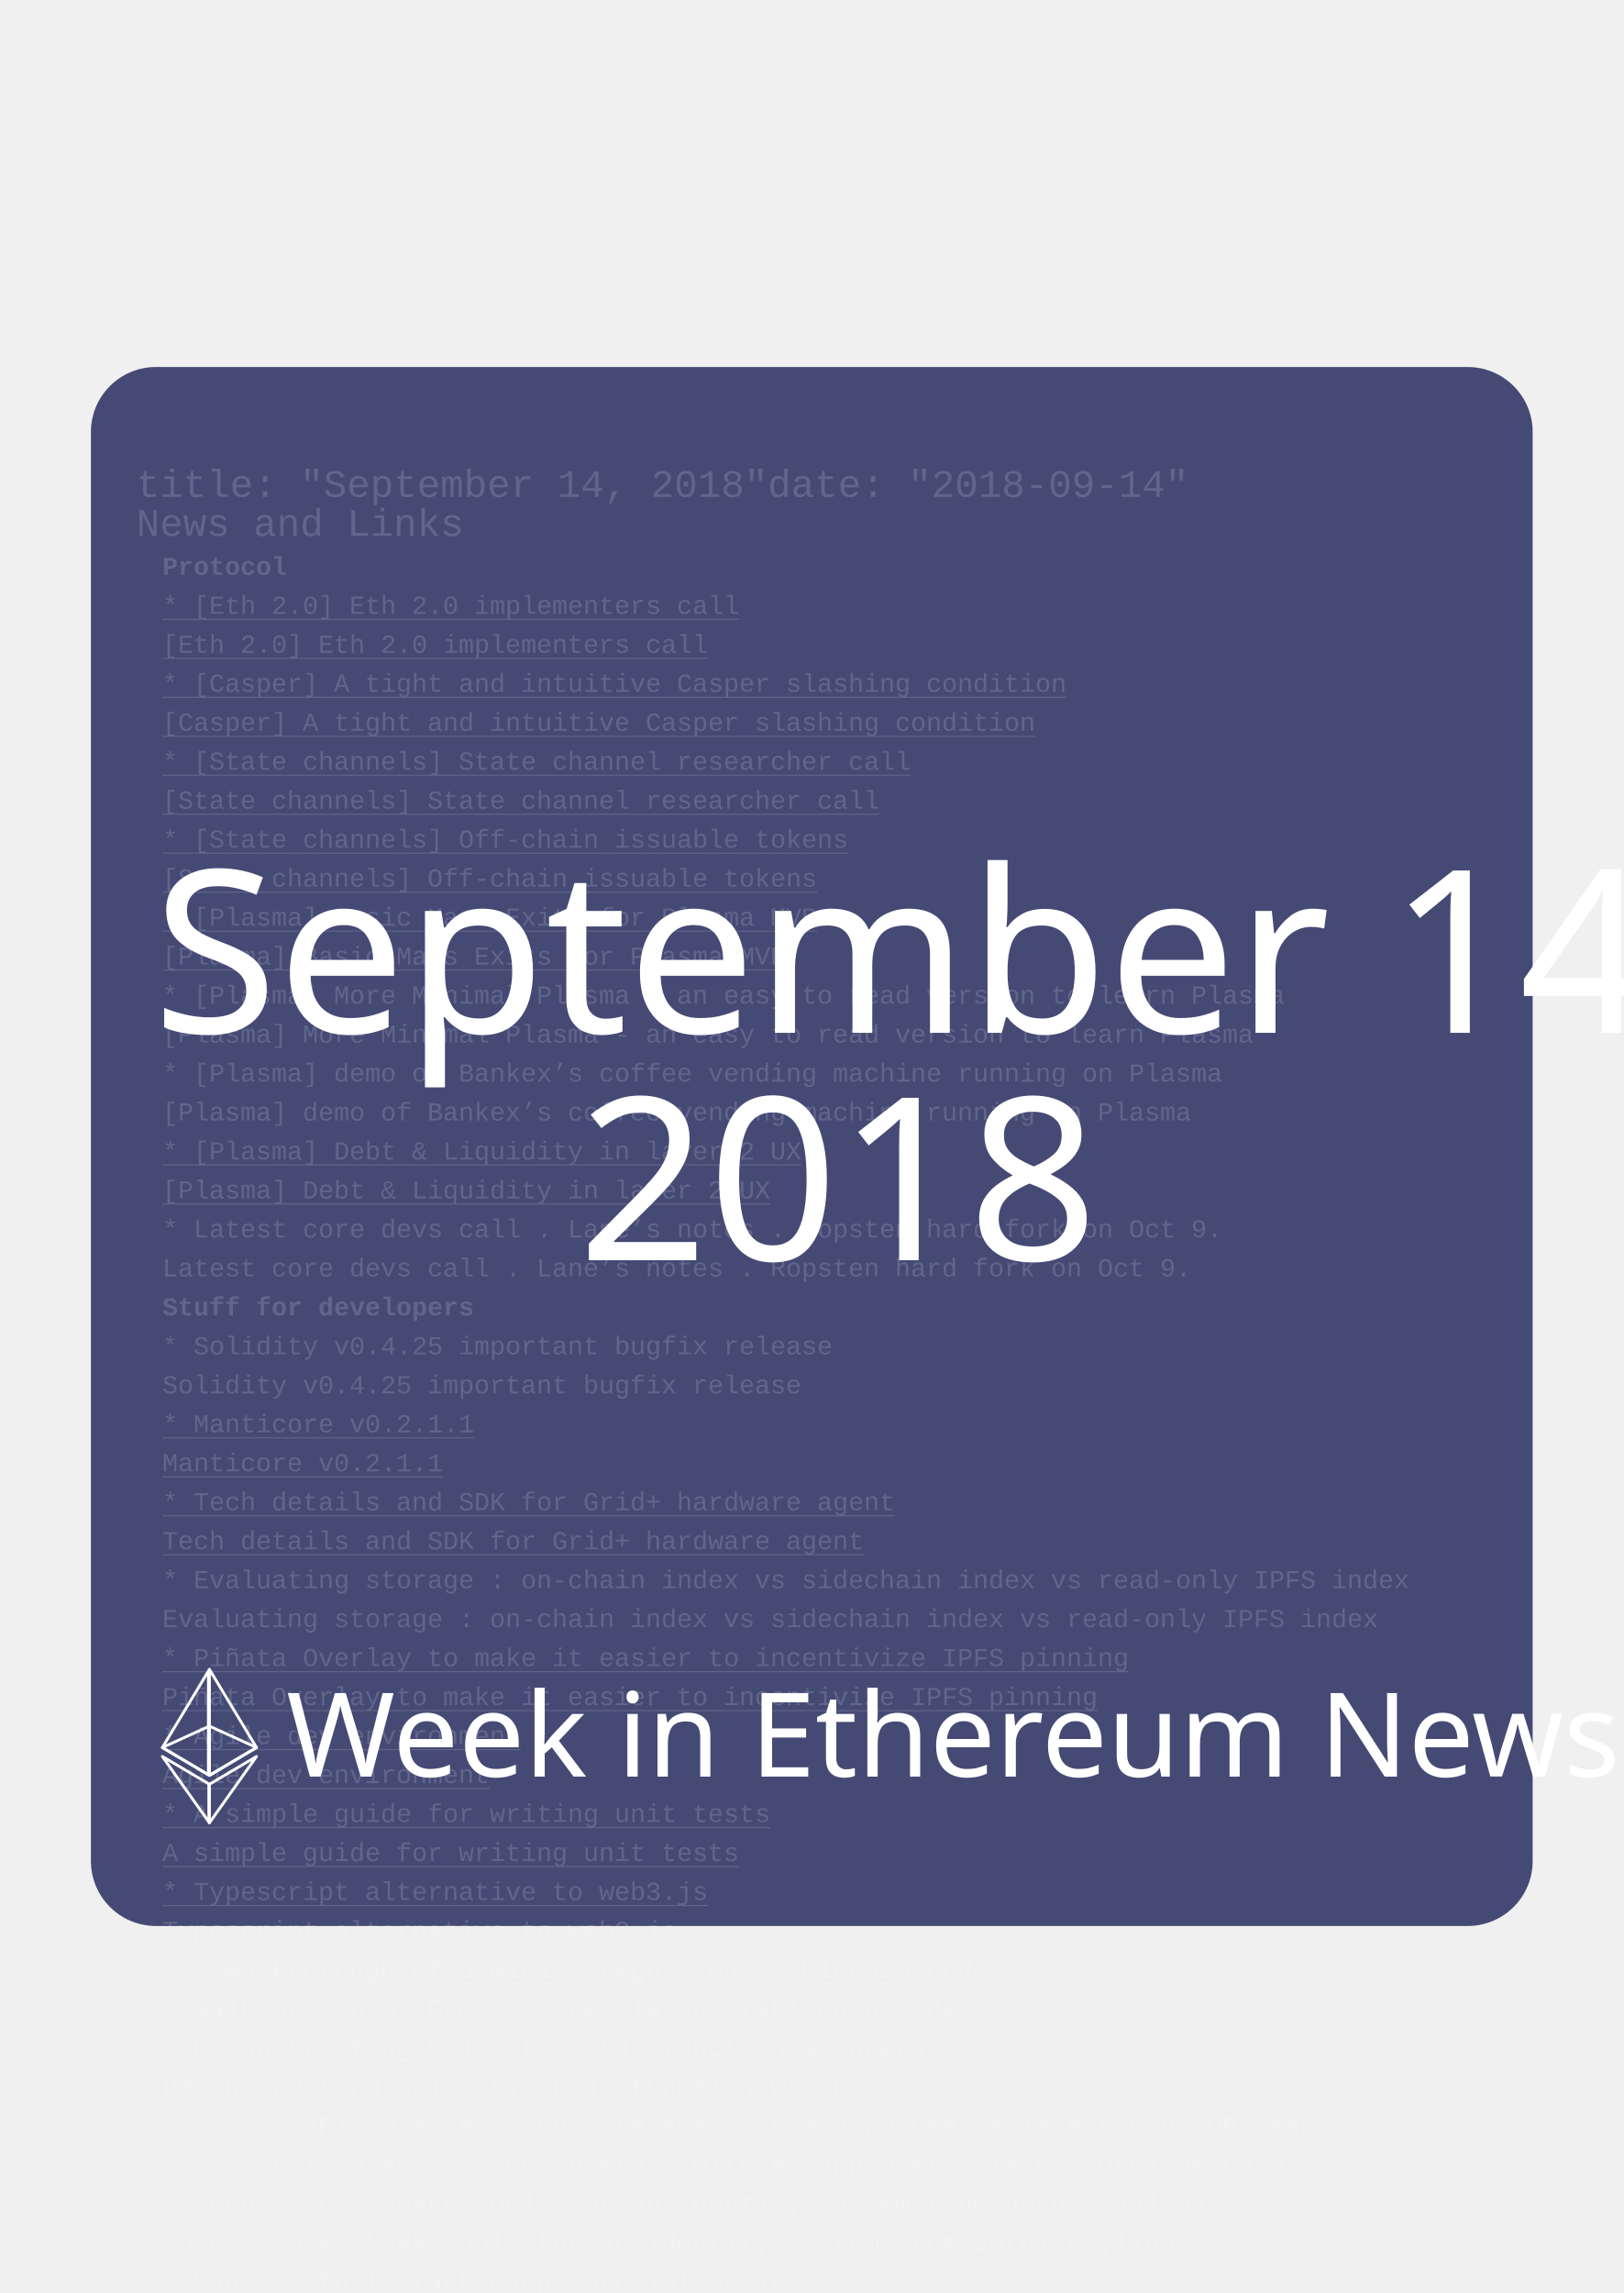
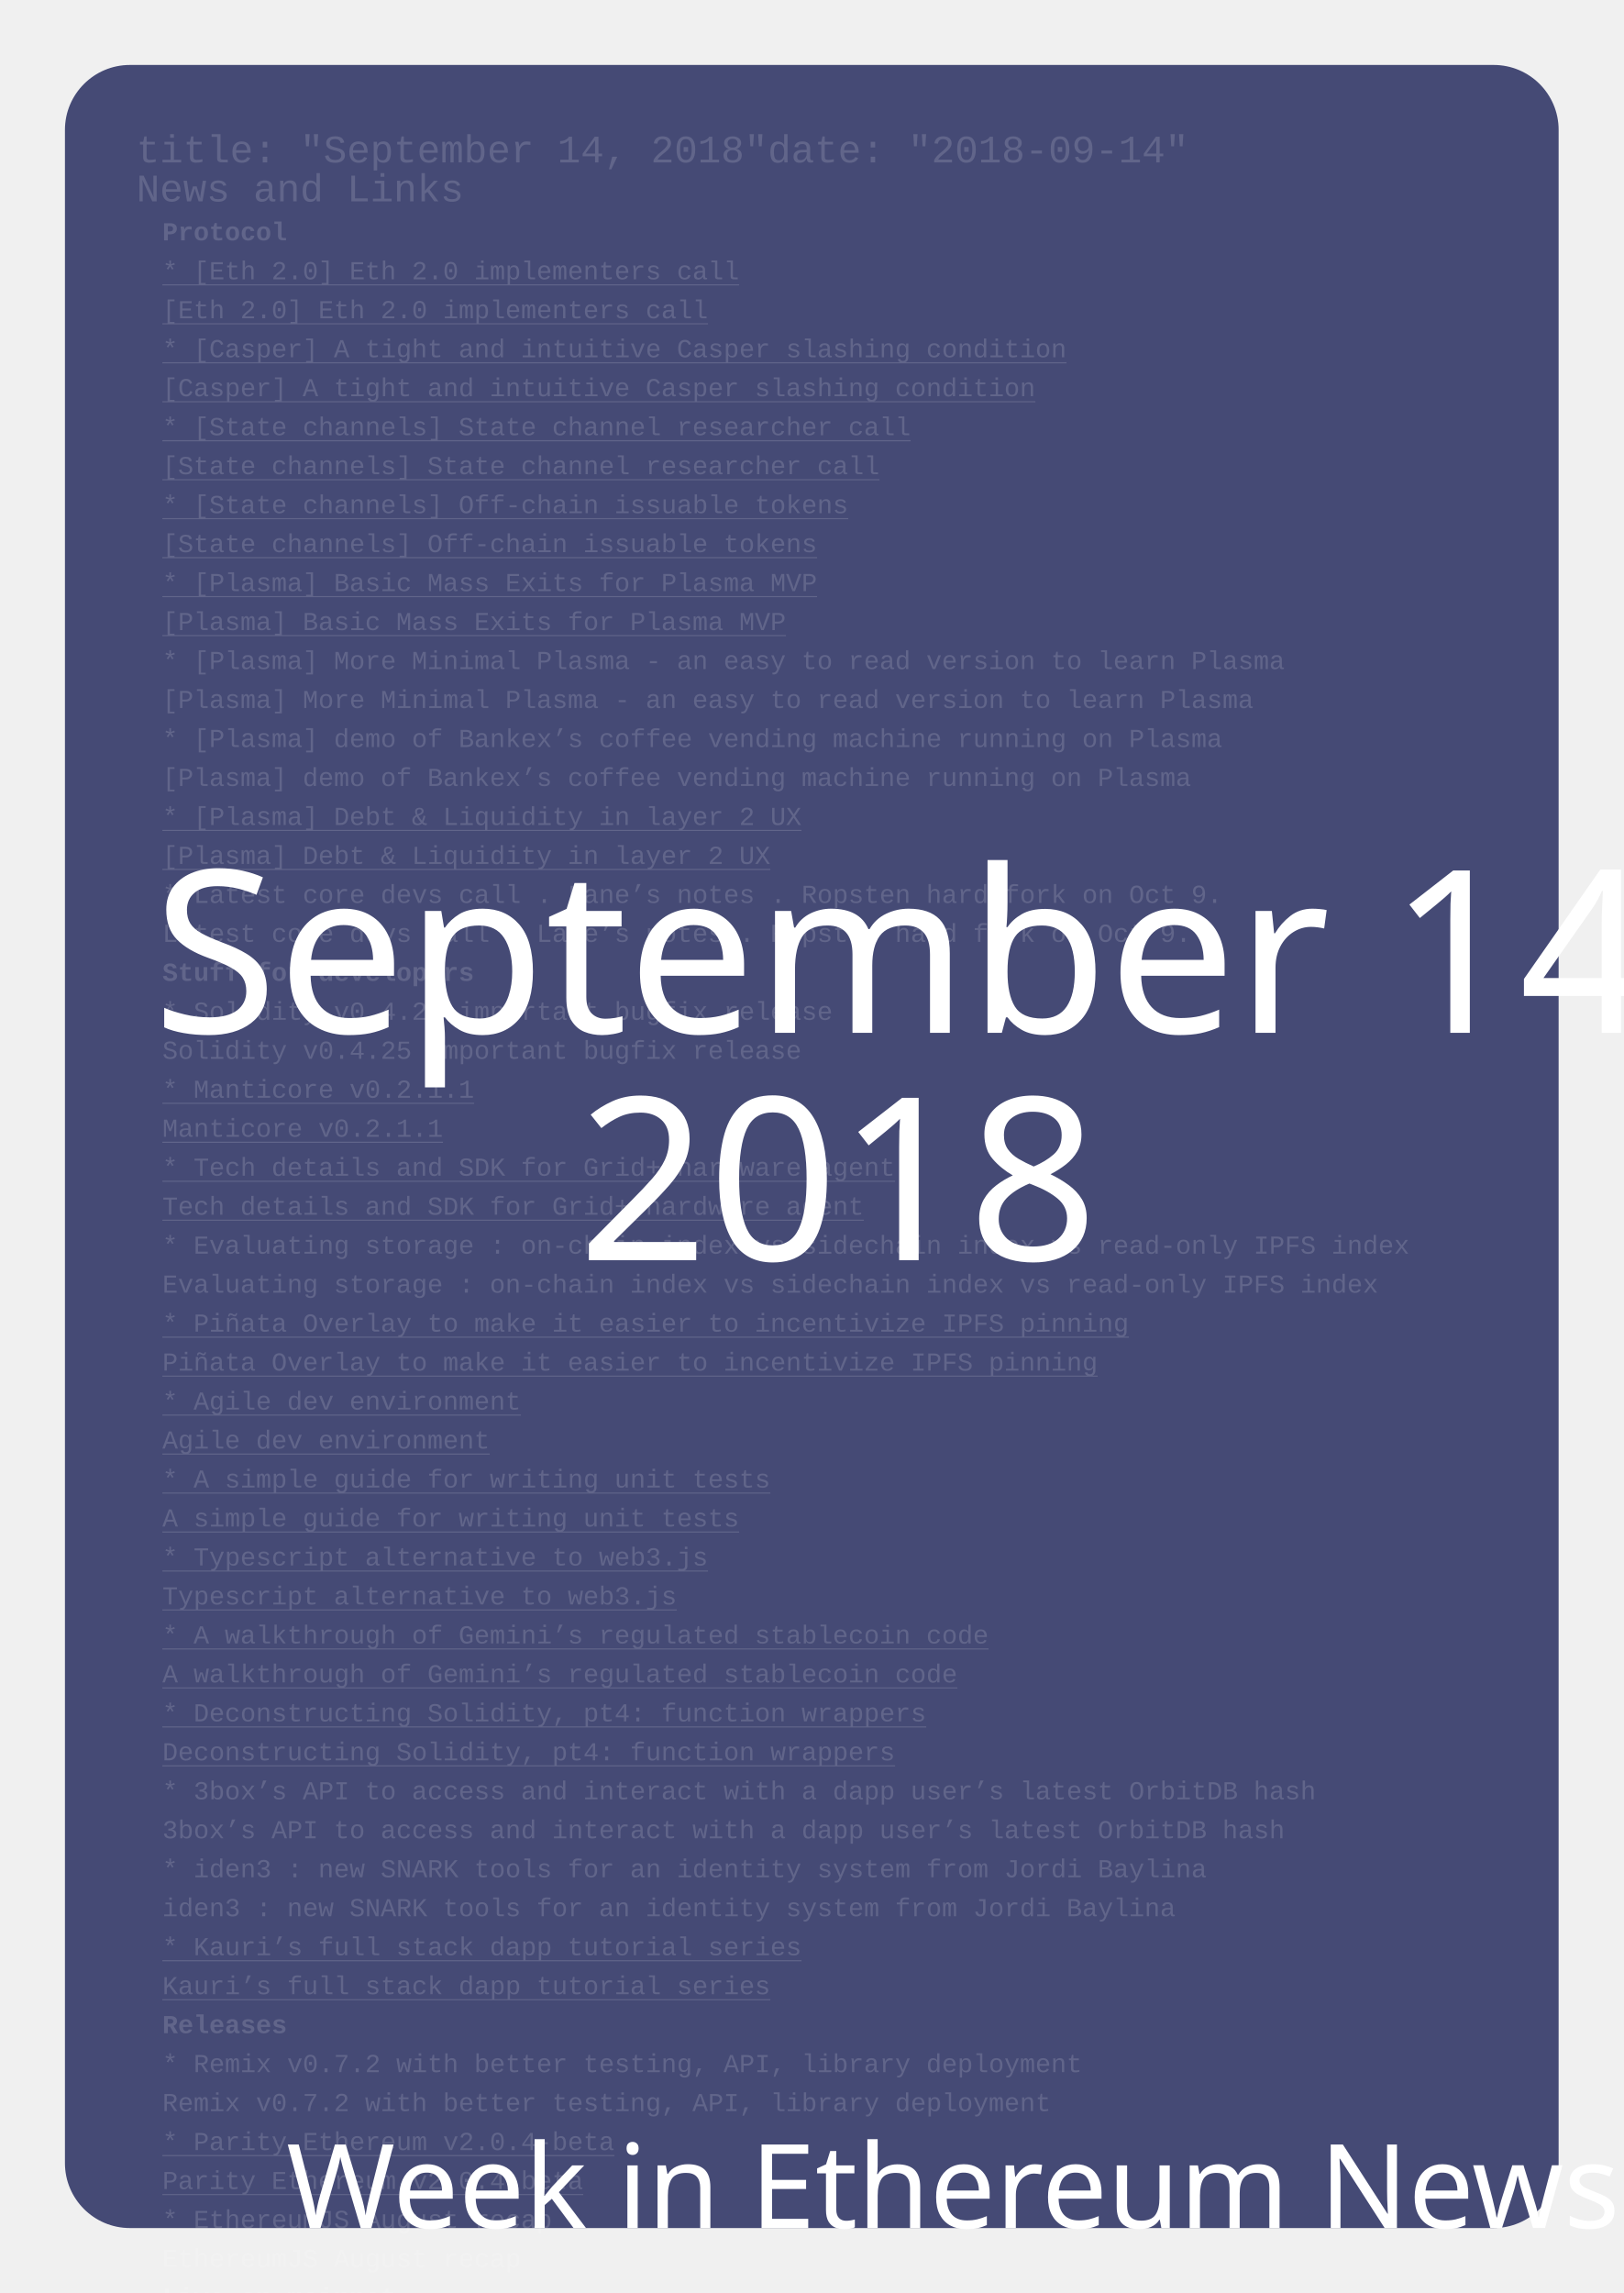
- <svg xmlns="http://www.w3.org/2000/svg" id="week-in-ethereum-news" width="500" height="706" viewBox="0 0 500 500" fill="none">
-   <rect x="28" y="10" width="444" height="480" rx="20" fill="#454A75" />
+ <svg xmlns="http://www.w3.org/2000/svg" id="week-in-ethereum-news" width="500" height="706" fill="none">
+   <rect x="20" y="20" width="460" height="666" rx="20" fill="#454A75" />
  <text x="42" y="50" font-size="12px" font-family="Courier New" fill="#ffffff" opacity="0.15" font-weight="normal" text-decoration="none">title: "September 14, 2018"
date: "2018-09-14"</text>
  <text x="42" y="62" font-size="12px" font-family="Courier New" fill="#ffffff" opacity="0.15" font-weight="normal" text-decoration="none">News and Links</text>
  <text x="50" y="74" font-size="8px" font-family="Courier New" fill="#ffffff" opacity="0.15" font-weight="bold" text-decoration="none">Protocol</text>
  <text x="50" y="86" font-size="8px" font-family="Courier New" fill="#ffffff" opacity="0.15" font-weight="normal" text-decoration="underline">* [Eth 2.0] Eth 2.0 implementers call</text>
  <text x="50" y="98" font-size="8px" font-family="Courier New" fill="#ffffff" opacity="0.15" font-weight="normal" text-decoration="underline">[Eth 2.0] Eth 2.0 implementers call</text>
  <text x="50" y="110" font-size="8px" font-family="Courier New" fill="#ffffff" opacity="0.15" font-weight="normal" text-decoration="underline">* [Casper] A tight and intuitive Casper slashing condition</text>
  <text x="50" y="122" font-size="8px" font-family="Courier New" fill="#ffffff" opacity="0.15" font-weight="normal" text-decoration="underline">[Casper] A tight and intuitive Casper slashing condition</text>
  <text x="50" y="134" font-size="8px" font-family="Courier New" fill="#ffffff" opacity="0.15" font-weight="normal" text-decoration="underline">* [State channels] State channel researcher call</text>
  <text x="50" y="146" font-size="8px" font-family="Courier New" fill="#ffffff" opacity="0.15" font-weight="normal" text-decoration="underline">[State channels] State channel researcher call</text>
  <text x="50" y="158" font-size="8px" font-family="Courier New" fill="#ffffff" opacity="0.15" font-weight="normal" text-decoration="underline">* [State channels] Off-chain issuable tokens</text>
  <text x="50" y="170" font-size="8px" font-family="Courier New" fill="#ffffff" opacity="0.15" font-weight="normal" text-decoration="underline">[State channels] Off-chain issuable tokens</text>
  <text x="50" y="182" font-size="8px" font-family="Courier New" fill="#ffffff" opacity="0.15" font-weight="normal" text-decoration="underline">* [Plasma] Basic Mass Exits for Plasma MVP</text>
  <text x="50" y="194" font-size="8px" font-family="Courier New" fill="#ffffff" opacity="0.15" font-weight="normal" text-decoration="underline">[Plasma] Basic Mass Exits for Plasma MVP</text>
  <text x="50" y="206" font-size="8px" font-family="Courier New" fill="#ffffff" opacity="0.15" font-weight="normal" text-decoration="none">* [Plasma] More Minimal Plasma - an easy to read version to learn Plasma</text>
  <text x="50" y="218" font-size="8px" font-family="Courier New" fill="#ffffff" opacity="0.15" font-weight="normal" text-decoration="none">[Plasma] More Minimal Plasma - an easy to read version to learn Plasma</text>
  <text x="50" y="230" font-size="8px" font-family="Courier New" fill="#ffffff" opacity="0.15" font-weight="normal" text-decoration="none">* [Plasma] demo of Bankex’s coffee vending machine running on Plasma</text>
  <text x="50" y="242" font-size="8px" font-family="Courier New" fill="#ffffff" opacity="0.15" font-weight="normal" text-decoration="none">[Plasma] demo of Bankex’s coffee vending machine running on Plasma</text>
  <text x="50" y="254" font-size="8px" font-family="Courier New" fill="#ffffff" opacity="0.15" font-weight="normal" text-decoration="underline">* [Plasma] Debt &amp; Liquidity in layer 2 UX</text>
  <text x="50" y="266" font-size="8px" font-family="Courier New" fill="#ffffff" opacity="0.15" font-weight="normal" text-decoration="underline">[Plasma] Debt &amp; Liquidity in layer 2 UX</text>
  <text x="50" y="278" font-size="8px" font-family="Courier New" fill="#ffffff" opacity="0.15" font-weight="normal" text-decoration="none">* Latest core devs call . Lane’s notes . Ropsten hard fork on Oct 9.</text>
  <text x="50" y="290" font-size="8px" font-family="Courier New" fill="#ffffff" opacity="0.15" font-weight="normal" text-decoration="none">Latest core devs call . Lane’s notes . Ropsten hard fork on Oct 9.</text>
  <text x="50" y="302" font-size="8px" font-family="Courier New" fill="#ffffff" opacity="0.15" font-weight="bold" text-decoration="none">Stuff for developers</text>
  <text x="50" y="314" font-size="8px" font-family="Courier New" fill="#ffffff" opacity="0.15" font-weight="normal" text-decoration="none">* Solidity v0.4.25 important bugfix release</text>
  <text x="50" y="326" font-size="8px" font-family="Courier New" fill="#ffffff" opacity="0.15" font-weight="normal" text-decoration="none">Solidity v0.4.25 important bugfix release</text>
  <text x="50" y="338" font-size="8px" font-family="Courier New" fill="#ffffff" opacity="0.15" font-weight="normal" text-decoration="underline">* Manticore v0.2.1.1</text>
  <text x="50" y="350" font-size="8px" font-family="Courier New" fill="#ffffff" opacity="0.15" font-weight="normal" text-decoration="underline">Manticore v0.2.1.1</text>
  <text x="50" y="362" font-size="8px" font-family="Courier New" fill="#ffffff" opacity="0.15" font-weight="normal" text-decoration="underline">* Tech details and SDK for Grid+ hardware agent</text>
  <text x="50" y="374" font-size="8px" font-family="Courier New" fill="#ffffff" opacity="0.15" font-weight="normal" text-decoration="underline">Tech details and SDK for Grid+ hardware agent</text>
  <text x="50" y="386" font-size="8px" font-family="Courier New" fill="#ffffff" opacity="0.15" font-weight="normal" text-decoration="none">* Evaluating storage : on-chain index vs sidechain index vs read-only IPFS index</text>
  <text x="50" y="398" font-size="8px" font-family="Courier New" fill="#ffffff" opacity="0.15" font-weight="normal" text-decoration="none">Evaluating storage : on-chain index vs sidechain index vs read-only IPFS index</text>
  <text x="50" y="410" font-size="8px" font-family="Courier New" fill="#ffffff" opacity="0.15" font-weight="normal" text-decoration="underline">* Piñata Overlay to make it easier to incentivize IPFS pinning</text>
  <text x="50" y="422" font-size="8px" font-family="Courier New" fill="#ffffff" opacity="0.15" font-weight="normal" text-decoration="underline">Piñata Overlay to make it easier to incentivize IPFS pinning</text>
  <text x="50" y="434" font-size="8px" font-family="Courier New" fill="#ffffff" opacity="0.15" font-weight="normal" text-decoration="underline">* Agile dev environment</text>
  <text x="50" y="446" font-size="8px" font-family="Courier New" fill="#ffffff" opacity="0.15" font-weight="normal" text-decoration="underline">Agile dev environment</text>
  <text x="50" y="458" font-size="8px" font-family="Courier New" fill="#ffffff" opacity="0.15" font-weight="normal" text-decoration="underline">* A simple guide for writing unit tests</text>
  <text x="50" y="470" font-size="8px" font-family="Courier New" fill="#ffffff" opacity="0.15" font-weight="normal" text-decoration="underline">A simple guide for writing unit tests</text>
  <text x="50" y="482" font-size="8px" font-family="Courier New" fill="#ffffff" opacity="0.15" font-weight="normal" text-decoration="underline">* Typescript alternative to web3.js</text>
  <text x="50" y="494" font-size="8px" font-family="Courier New" fill="#ffffff" opacity="0.15" font-weight="normal" text-decoration="underline">Typescript alternative to web3.js</text>
  <text x="50" y="506" font-size="8px" font-family="Courier New" fill="#ffffff" opacity="0.15" font-weight="normal" text-decoration="underline">* A walkthrough of Gemini’s regulated stablecoin code</text>
  <text x="50" y="518" font-size="8px" font-family="Courier New" fill="#ffffff" opacity="0.15" font-weight="normal" text-decoration="underline">A walkthrough of Gemini’s regulated stablecoin code</text>
  <text x="50" y="530" font-size="8px" font-family="Courier New" fill="#ffffff" opacity="0.15" font-weight="normal" text-decoration="underline">* Deconstructing Solidity, pt4: function wrappers</text>
  <text x="50" y="542" font-size="8px" font-family="Courier New" fill="#ffffff" opacity="0.15" font-weight="normal" text-decoration="underline">Deconstructing Solidity, pt4: function wrappers</text>
  <text x="50" y="554" font-size="8px" font-family="Courier New" fill="#ffffff" opacity="0.15" font-weight="normal" text-decoration="none">* 3box’s API to access and interact with a dapp user’s latest OrbitDB hash</text>
  <text x="50" y="566" font-size="8px" font-family="Courier New" fill="#ffffff" opacity="0.15" font-weight="normal" text-decoration="none">3box’s API to access and interact with a dapp user’s latest OrbitDB hash</text>
  <text x="50" y="578" font-size="8px" font-family="Courier New" fill="#ffffff" opacity="0.15" font-weight="normal" text-decoration="none">* iden3 : new SNARK tools for an identity system from Jordi Baylina</text>
  <text x="50" y="590" font-size="8px" font-family="Courier New" fill="#ffffff" opacity="0.15" font-weight="normal" text-decoration="none">iden3 : new SNARK tools for an identity system from Jordi Baylina</text>
  <text x="50" y="602" font-size="8px" font-family="Courier New" fill="#ffffff" opacity="0.15" font-weight="normal" text-decoration="underline">* Kauri’s full stack dapp tutorial series</text>
  <text x="50" y="614" font-size="8px" font-family="Courier New" fill="#ffffff" opacity="0.15" font-weight="normal" text-decoration="underline">Kauri’s full stack dapp tutorial series</text>
  <text x="50" y="626" font-size="8px" font-family="Courier New" fill="#ffffff" opacity="0.15" font-weight="bold" text-decoration="none">Releases</text>
  <text x="50" y="638" font-size="8px" font-family="Courier New" fill="#ffffff" opacity="0.15" font-weight="normal" text-decoration="none">* Remix v0.7.2 with better testing, API, library deployment</text>
  <text x="50" y="650" font-size="8px" font-family="Courier New" fill="#ffffff" opacity="0.15" font-weight="normal" text-decoration="none">Remix v0.7.2 with better testing, API, library deployment</text>
  <text x="50" y="662" font-size="8px" font-family="Courier New" fill="#ffffff" opacity="0.15" font-weight="normal" text-decoration="underline">* Parity Ethereum v2.0.4-beta</text>
  <text x="50" y="674" font-size="8px" font-family="Courier New" fill="#ffffff" opacity="0.15" font-weight="normal" text-decoration="underline">Parity Ethereum v2.0.4-beta</text>
  <text x="50" y="686" font-size="8px" font-family="Courier New" fill="#ffffff" opacity="0.15" font-weight="normal" text-decoration="none">* EthereumJS August recap</text>
  <text x="50" y="698" font-size="8px" font-family="Courier New" fill="#ffffff" opacity="0.15" font-weight="normal" text-decoration="none">EthereumJS August recap</text>
  <text x="50" y="710" font-size="8px" font-family="Courier New" fill="#ffffff" opacity="0.15" font-weight="bold" text-decoration="none">Live on mainnet</text>
  <text x="50" y="722" font-size="8px" font-family="Courier New" fill="#ffffff" opacity="0.15" font-weight="normal" text-decoration="none">* FOAM’s map is live. You can stake your tokens on veracity of points of interest on</text>
  <text x="50" y="732" font-size="8px" font-family="Courier New" fill="#ffffff" opacity="0.15" font-weight="normal" text-decoration="none">their map.</text>
  <text x="50" y="744" font-size="8px" font-family="Courier New" fill="#ffffff" opacity="0.15" font-weight="normal" text-decoration="none">FOAM’s map is live. You can stake your tokens on veracity of points of interest on</text>
  <text x="50" y="766" font-size="8px" font-family="Courier New" fill="#ffffff" opacity="0.15" font-weight="normal" text-decoration="underline">* Schedule transactions with Chronologic’s Etherum Alarm Clock, live on MyCrypto</text>
  <text x="50" y="778" font-size="8px" font-family="Courier New" fill="#ffffff" opacity="0.15" font-weight="normal" text-decoration="underline">Schedule transactions with Chronologic’s Etherum Alarm Clock, live on MyCrypto</text>
  <text x="50" y="790" font-size="8px" font-family="Courier New" fill="#ffffff" opacity="0.15" font-weight="bold" text-decoration="none">Ecosystem</text>
  <text x="50" y="802" font-size="8px" font-family="Courier New" fill="#ffffff" opacity="0.15" font-weight="normal" text-decoration="underline">* I’ve often said in jest that we’ll know web3 succeeded when we stop using Slack.</text>
  <text x="50" y="812" font-size="8px" font-family="Courier New" fill="#ffffff" opacity="0.15" font-weight="normal" text-decoration="underline">Status is making plans to stop using Slack</text>
  <text x="50" y="824" font-size="8px" font-family="Courier New" fill="#ffffff" opacity="0.15" font-weight="normal" text-decoration="underline">I’ve often said in jest that we’ll know web3 succeeded when we stop using Slack.</text>
  <text x="50" y="836" font-size="8px" font-family="Courier New" fill="#ffffff" opacity="0.15" font-weight="normal" text-decoration="underline">* EthSF: hacking in the belly of the beast</text>
  <text x="50" y="848" font-size="8px" font-family="Courier New" fill="#ffffff" opacity="0.15" font-weight="normal" text-decoration="underline">EthSF: hacking in the belly of the beast</text>
  <text x="50" y="860" font-size="8px" font-family="Courier New" fill="#ffffff" opacity="0.15" font-weight="normal" text-decoration="none">* All the EthBerlin submissions . I think variance struck because I think I judged at</text>
  <text x="50" y="870" font-size="8px" font-family="Courier New" fill="#ffffff" opacity="0.15" font-weight="normal" text-decoration="none">least half the winners</text>
  <text x="50" y="882" font-size="8px" font-family="Courier New" fill="#ffffff" opacity="0.15" font-weight="normal" text-decoration="none">All the EthBerlin submissions . I think variance struck because I think I judged at</text>
  <text x="50" y="904" font-size="8px" font-family="Courier New" fill="#ffffff" opacity="0.15" font-weight="normal" text-decoration="none">* A particular EthBerlin highlight: a cross-client testnet named Görli - even if</text>
  <text x="50" y="914" font-size="8px" font-family="Courier New" fill="#ffffff" opacity="0.15" font-weight="normal" text-decoration="none">implementing a Rinkeby &lt;&gt; Kovan testnet turned out to be more ambitious than possible</text>
  <text x="50" y="924" font-size="8px" font-family="Courier New" fill="#ffffff" opacity="0.15" font-weight="normal" text-decoration="none">for a a few people at a hackathon. Vlad’s sharding POC was interesting too, though</text>
  <text x="50" y="934" font-size="8px" font-family="Courier New" fill="#ffffff" opacity="0.15" font-weight="normal" text-decoration="underline">quite a bit different than current roadmap. Despite the clickbait title, Rachel</text>
  <text x="50" y="944" font-size="8px" font-family="Courier New" fill="#ffffff" opacity="0.15" font-weight="normal" text-decoration="none">O’Leary’s Coindesk article had some good quotes. Ethstonia ID also pretty fascinating,</text>
  <text x="50" y="954" font-size="8px" font-family="Courier New" fill="#ffffff" opacity="0.15" font-weight="normal" text-decoration="none">among many others.</text>
  <text x="50" y="966" font-size="8px" font-family="Courier New" fill="#ffffff" opacity="0.15" font-weight="normal" text-decoration="none">A particular EthBerlin highlight: a cross-client testnet named Görli - even if</text>
  <text x="50" y="1028" font-size="8px" font-family="Courier New" fill="#ffffff" opacity="0.15" font-weight="normal" text-decoration="none">* Gemini and Paxos got NY approval for a regulated and centralized stable USD token on</text>
  <text x="50" y="1038" font-size="8px" font-family="Courier New" fill="#ffffff" opacity="0.15" font-weight="normal" text-decoration="none">Ethereum</text>
  <text x="50" y="1050" font-size="8px" font-family="Courier New" fill="#ffffff" opacity="0.15" font-weight="normal" text-decoration="none">Gemini and Paxos got NY approval for a regulated and centralized stable USD token on</text>
  <text x="50" y="1072" font-size="8px" font-family="Courier New" fill="#ffffff" opacity="0.15" font-weight="bold" text-decoration="none">Governance and Standards</text>
  <text x="50" y="1084" font-size="8px" font-family="Courier New" fill="#ffffff" opacity="0.15" font-weight="normal" text-decoration="none">* LoomNetwork’s ERC721x for transferring game assets: wrapping ERC1178 with ERC721</text>
  <text x="50" y="1096" font-size="8px" font-family="Courier New" fill="#ffffff" opacity="0.15" font-weight="normal" text-decoration="none">LoomNetwork’s ERC721x for transferring game assets: wrapping ERC1178 with ERC721</text>
  <text x="50" y="1108" font-size="8px" font-family="Courier New" fill="#ffffff" opacity="0.15" font-weight="normal" text-decoration="none">* Philippe Castonguay on the different multiclass token standards and gas costs</text>
  <text x="50" y="1120" font-size="8px" font-family="Courier New" fill="#ffffff" opacity="0.15" font-weight="normal" text-decoration="none">Philippe Castonguay on the different multiclass token standards and gas costs</text>
  <text x="50" y="1132" font-size="8px" font-family="Courier New" fill="#ffffff" opacity="0.15" font-weight="normal" text-decoration="none">* Writeup about using ERC1167 minimal proxy</text>
  <text x="50" y="1144" font-size="8px" font-family="Courier New" fill="#ffffff" opacity="0.15" font-weight="normal" text-decoration="none">Writeup about using ERC1167 minimal proxy</text>
  <text x="50" y="1156" font-size="8px" font-family="Courier New" fill="#ffffff" opacity="0.15" font-weight="normal" text-decoration="none">* ERC1400 : security token standard</text>
  <text x="50" y="1168" font-size="8px" font-family="Courier New" fill="#ffffff" opacity="0.15" font-weight="normal" text-decoration="none">ERC1400 : security token standard</text>
  <text x="50" y="1180" font-size="8px" font-family="Courier New" fill="#ffffff" opacity="0.15" font-weight="normal" text-decoration="none">* Delegated execution subscriptions for ERC948/1337</text>
  <text x="50" y="1192" font-size="8px" font-family="Courier New" fill="#ffffff" opacity="0.15" font-weight="normal" text-decoration="none">Delegated execution subscriptions for ERC948/1337</text>
  <text x="50" y="1204" font-size="8px" font-family="Courier New" fill="#ffffff" opacity="0.15" font-weight="normal" text-decoration="none">* ERC1404 : simple restricted token standard</text>
  <text x="50" y="1216" font-size="8px" font-family="Courier New" fill="#ffffff" opacity="0.15" font-weight="normal" text-decoration="none">ERC1404 : simple restricted token standard</text>
  <text x="50" y="1228" font-size="8px" font-family="Courier New" fill="#ffffff" opacity="0.15" font-weight="normal" text-decoration="none">* ERC1402 : Signature Composition and Verification</text>
  <text x="50" y="1240" font-size="8px" font-family="Courier New" fill="#ffffff" opacity="0.15" font-weight="normal" text-decoration="none">ERC1402 : Signature Composition and Verification</text>
  <text x="50" y="1252" font-size="8px" font-family="Courier New" fill="#ffffff" opacity="0.15" font-weight="normal" text-decoration="none">* ERC1407 : Namespacing ABI interface to allow function signature reuse in different</text>
  <text x="50" y="1262" font-size="8px" font-family="Courier New" fill="#ffffff" opacity="0.15" font-weight="normal" text-decoration="none">context but same contract</text>
  <text x="50" y="1274" font-size="8px" font-family="Courier New" fill="#ffffff" opacity="0.15" font-weight="normal" text-decoration="none">ERC1407 : Namespacing ABI interface to allow function signature reuse in different</text>
  <text x="50" y="1296" font-size="8px" font-family="Courier New" fill="#ffffff" opacity="0.15" font-weight="normal" text-decoration="none">* EIP1380 : reduced gas for call to self</text>
  <text x="50" y="1308" font-size="8px" font-family="Courier New" fill="#ffffff" opacity="0.15" font-weight="normal" text-decoration="none">EIP1380 : reduced gas for call to self</text>
  <text x="50" y="1320" font-size="8px" font-family="Courier New" fill="#ffffff" opacity="0.15" font-weight="bold" text-decoration="none">Project Updates</text>
  <text x="50" y="1332" font-size="8px" font-family="Courier New" fill="#ffffff" opacity="0.15" font-weight="normal" text-decoration="underline">* LA Dodgers giving away 40,000 “digital bobbleheads” on their Sept 21 game</text>
  <text x="50" y="1344" font-size="8px" font-family="Courier New" fill="#ffffff" opacity="0.15" font-weight="normal" text-decoration="underline">LA Dodgers giving away 40,000 “digital bobbleheads” on their Sept 21 game</text>
-   <text x="50" y="1356" font-size="8px" font-family="Courier New" fill="#ffffff" opacity="0.15" font-weight="normal" text-decoration="underline">* 9 months of single-collateral Dai . Also an amusing explainer video of using CDPs</text>
-   <text x="50" y="1366" font-size="8px" font-family="Courier New" fill="#ffffff" opacity="0.15" font-weight="normal" text-decoration="underline">and Dai</text>
+   <text x="50" y="1356" font-size="8px" font-family="Courier New" fill="#ffffff" opacity="0.15" font-weight="normal" text-decoration="underline">* 9 months of single-collateral Dai . Also an amusing explainer video of using CDPs and</text>
+   <text x="50" y="1366" font-size="8px" font-family="Courier New" fill="#ffffff" opacity="0.15" font-weight="normal" text-decoration="underline">Dai</text>
  <text x="50" y="1378" font-size="8px" font-family="Courier New" fill="#ffffff" opacity="0.15" font-weight="normal" text-decoration="underline">9 months of single-collateral Dai . Also an amusing explainer video of using CDPs and</text>
-   <text x="50" y="1388" font-size="8px" font-family="Courier New" fill="#ffffff" opacity="0.15" font-weight="normal" text-decoration="underline">Dai</text>
  <text x="50" y="1400" font-size="8px" font-family="Courier New" fill="#ffffff" opacity="0.15" font-weight="normal" text-decoration="underline">* AirSwap to work with a broker-dealer on tokenized real estate</text>
  <text x="50" y="1412" font-size="8px" font-family="Courier New" fill="#ffffff" opacity="0.15" font-weight="normal" text-decoration="underline">AirSwap to work with a broker-dealer on tokenized real estate</text>
  <text x="50" y="1424" font-size="8px" font-family="Courier New" fill="#ffffff" opacity="0.15" font-weight="normal" text-decoration="underline">* OpenLaw demo of their Chainlink integration</text>
  <text x="50" y="1436" font-size="8px" font-family="Courier New" fill="#ffffff" opacity="0.15" font-weight="normal" text-decoration="underline">OpenLaw demo of their Chainlink integration</text>
  <text x="50" y="1448" font-size="8px" font-family="Courier New" fill="#ffffff" opacity="0.15" font-weight="normal" text-decoration="none">* Etherisc planning to write hurricane insurance policies next year in Puerto Rico</text>
  <text x="50" y="1460" font-size="8px" font-family="Courier New" fill="#ffffff" opacity="0.15" font-weight="normal" text-decoration="none">Etherisc planning to write hurricane insurance policies next year in Puerto Rico</text>
  <text x="50" y="1472" font-size="8px" font-family="Courier New" fill="#ffffff" opacity="0.15" font-weight="normal" text-decoration="none">* Raiden v0.9 breaking release</text>
  <text x="50" y="1484" font-size="8px" font-family="Courier New" fill="#ffffff" opacity="0.15" font-weight="normal" text-decoration="none">Raiden v0.9 breaking release</text>
  <text x="50" y="1496" font-size="8px" font-family="Courier New" fill="#ffffff" opacity="0.15" font-weight="normal" text-decoration="none">* Loom Network roadmap update for next 6 months</text>
  <text x="50" y="1508" font-size="8px" font-family="Courier New" fill="#ffffff" opacity="0.15" font-weight="normal" text-decoration="none">Loom Network roadmap update for next 6 months</text>
  <text x="50" y="1520" font-size="8px" font-family="Courier New" fill="#ffffff" opacity="0.15" font-weight="bold" text-decoration="none">Interviews, Podcasts, Videos, Talks</text>
  <text x="50" y="1532" font-size="8px" font-family="Courier New" fill="#ffffff" opacity="0.15" font-weight="normal" text-decoration="none">* Danny Ryan talks Eth 2.0 on Hashing It Out</text>
  <text x="50" y="1544" font-size="8px" font-family="Courier New" fill="#ffffff" opacity="0.15" font-weight="normal" text-decoration="none">Danny Ryan talks Eth 2.0 on Hashing It Out</text>
  <text x="50" y="1556" font-size="8px" font-family="Courier New" fill="#ffffff" opacity="0.15" font-weight="normal" text-decoration="none">* Prysmatic’s Raul Jordan talks their Eth 2.0 Go implementation on Scaling Today</text>
  <text x="50" y="1568" font-size="8px" font-family="Courier New" fill="#ffffff" opacity="0.15" font-weight="normal" text-decoration="none">Prysmatic’s Raul Jordan talks their Eth 2.0 Go implementation on Scaling Today</text>
  <text x="50" y="1580" font-size="8px" font-family="Courier New" fill="#ffffff" opacity="0.15" font-weight="normal" text-decoration="none">* Justin Drake’s high level sharding talk from TechCrunchZug</text>
  <text x="50" y="1592" font-size="8px" font-family="Courier New" fill="#ffffff" opacity="0.15" font-weight="normal" text-decoration="none">Justin Drake’s high level sharding talk from TechCrunchZug</text>
  <text x="50" y="1604" font-size="8px" font-family="Courier New" fill="#ffffff" opacity="0.15" font-weight="normal" text-decoration="none">* Matthew Green on Let’s Talk ETC</text>
  <text x="50" y="1616" font-size="8px" font-family="Courier New" fill="#ffffff" opacity="0.15" font-weight="normal" text-decoration="none">Matthew Green on Let’s Talk ETC</text>
  <text x="50" y="1628" font-size="8px" font-family="Courier New" fill="#ffffff" opacity="0.15" font-weight="normal" text-decoration="underline">* Joe Lubin CNN hit</text>
  <text x="50" y="1640" font-size="8px" font-family="Courier New" fill="#ffffff" opacity="0.15" font-weight="normal" text-decoration="underline">Joe Lubin CNN hit</text>
  <text x="50" y="1652" font-size="8px" font-family="Courier New" fill="#ffffff" opacity="0.15" font-weight="normal" text-decoration="underline">* The bull case for Ethereum podcast interview of Spencer Noon and Cyrus Younessi</text>
  <text x="50" y="1664" font-size="8px" font-family="Courier New" fill="#ffffff" opacity="0.15" font-weight="normal" text-decoration="underline">The bull case for Ethereum podcast interview of Spencer Noon and Cyrus Younessi</text>
  <text x="50" y="1676" font-size="8px" font-family="Courier New" fill="#ffffff" opacity="0.15" font-weight="normal" text-decoration="none">* Mitch Kosowski &amp; Andrew Cravenho talk about POA’s open source block explorer on Zero</text>
  <text x="50" y="1686" font-size="8px" font-family="Courier New" fill="#ffffff" opacity="0.15" font-weight="normal" text-decoration="none">Knowledge</text>
  <text x="50" y="1698" font-size="8px" font-family="Courier New" fill="#ffffff" opacity="0.15" font-weight="normal" text-decoration="none">Mitch Kosowski &amp; Andrew Cravenho talk about POA’s open source block explorer on Zero</text>
  <text x="50" y="1720" font-size="8px" font-family="Courier New" fill="#ffffff" opacity="0.15" font-weight="normal" text-decoration="underline">* Nick Johnson print interview on ENS and where he sees documentation lacking</text>
  <text x="50" y="1732" font-size="8px" font-family="Courier New" fill="#ffffff" opacity="0.15" font-weight="normal" text-decoration="underline">Nick Johnson print interview on ENS and where he sees documentation lacking</text>
  <text x="50" y="1744" font-size="8px" font-family="Courier New" fill="#ffffff" opacity="0.15" font-weight="normal" text-decoration="none">* Video from UXUnconference in Berlin</text>
  <text x="50" y="1756" font-size="8px" font-family="Courier New" fill="#ffffff" opacity="0.15" font-weight="normal" text-decoration="none">Video from UXUnconference in Berlin</text>
  <text x="50" y="1768" font-size="8px" font-family="Courier New" fill="#ffffff" opacity="0.15" font-weight="normal" text-decoration="underline">* web3 design community call</text>
  <text x="50" y="1780" font-size="8px" font-family="Courier New" fill="#ffffff" opacity="0.15" font-weight="normal" text-decoration="underline">web3 design community call</text>
  <text x="50" y="1792" font-size="8px" font-family="Courier New" fill="#ffffff" opacity="0.15" font-weight="normal" text-decoration="none">* Sam Cassatt, Amanda Gutterman and Joe Lubin at TechCrunch SF event</text>
  <text x="50" y="1804" font-size="8px" font-family="Courier New" fill="#ffffff" opacity="0.15" font-weight="normal" text-decoration="none">Sam Cassatt, Amanda Gutterman and Joe Lubin at TechCrunch SF event</text>
  <text x="50" y="1816" font-size="8px" font-family="Courier New" fill="#ffffff" opacity="0.15" font-weight="normal" text-decoration="underline">* 6 min video of Vitalik against on-chain governance</text>
  <text x="50" y="1828" font-size="8px" font-family="Courier New" fill="#ffffff" opacity="0.15" font-weight="normal" text-decoration="underline">6 min video of Vitalik against on-chain governance</text>
  <text x="50" y="1840" font-size="8px" font-family="Courier New" fill="#ffffff" opacity="0.15" font-weight="normal" text-decoration="none">* Jacob Eberhardt talking Zokrates on Zero Knowledge</text>
  <text x="50" y="1852" font-size="8px" font-family="Courier New" fill="#ffffff" opacity="0.15" font-weight="normal" text-decoration="none">Jacob Eberhardt talking Zokrates on Zero Knowledge</text>
  <text x="50" y="1864" font-size="8px" font-family="Courier New" fill="#ffffff" opacity="0.15" font-weight="bold" text-decoration="none">Tokens / Business</text>
  <text x="50" y="1876" font-size="8px" font-family="Courier New" fill="#ffffff" opacity="0.15" font-weight="normal" text-decoration="underline">* Cofoundit is winding down due to crowdsale market conditions and distributing assets</text>
  <text x="50" y="1886" font-size="8px" font-family="Courier New" fill="#ffffff" opacity="0.15" font-weight="normal" text-decoration="none">to token holders . That’s doing the right thing - there are more projects that should</text>
  <text x="50" y="1896" font-size="8px" font-family="Courier New" fill="#ffffff" opacity="0.15" font-weight="normal" text-decoration="none">do this. I bet we will see more projects do at least partial refunds.</text>
-   <text x="50" y="1908" font-size="8px" font-family="Courier New" fill="#ffffff" opacity="0.15" font-weight="normal" text-decoration="underline">Cofoundit is winding down due to crowdsale market conditions and distributing assets</text>
+   <text x="50" y="1908" font-size="8px" font-family="Courier New" fill="#ffffff" opacity="0.15" font-weight="normal" text-decoration="underline">Cofoundit is winding down due to crowdsale market conditions and distributing assets to</text>
+   <text x="50" y="1918" font-size="8px" font-family="Courier New" fill="#ffffff" opacity="0.15" font-weight="normal" text-decoration="none">token holders . That’s doing the right thing - there are more projects that should do</text>
+   <text x="50" y="1928" font-size="8px" font-family="Courier New" fill="#ffffff" opacity="0.15" font-weight="normal" text-decoration="none">this. I bet we will see more projects do at least partial refunds.</text>
  <text x="50" y="1940" font-size="8px" font-family="Courier New" fill="#ffffff" opacity="0.15" font-weight="normal" text-decoration="none">* Indiegogo refunded everyone who bought FCFL tokens , apparently after SEC told them</text>
  <text x="50" y="1950" font-size="8px" font-family="Courier New" fill="#ffffff" opacity="0.15" font-weight="normal" text-decoration="none">to</text>
  <text x="50" y="1962" font-size="8px" font-family="Courier New" fill="#ffffff" opacity="0.15" font-weight="normal" text-decoration="none">Indiegogo refunded everyone who bought FCFL tokens , apparently after SEC told them to</text>
  <text x="50" y="1974" font-size="8px" font-family="Courier New" fill="#ffffff" opacity="0.15" font-weight="normal" text-decoration="none">* The Consumer Token Framework from The Brooklyn Project</text>
  <text x="50" y="1986" font-size="8px" font-family="Courier New" fill="#ffffff" opacity="0.15" font-weight="normal" text-decoration="none">The Consumer Token Framework from The Brooklyn Project</text>
  <text x="50" y="1998" font-size="8px" font-family="Courier New" fill="#ffffff" opacity="0.15" font-weight="normal" text-decoration="none">* Recap of Nifty composables ERC998 call</text>
  <text x="50" y="2010" font-size="8px" font-family="Courier New" fill="#ffffff" opacity="0.15" font-weight="normal" text-decoration="none">Recap of Nifty composables ERC998 call</text>
  <text x="50" y="2022" font-size="8px" font-family="Courier New" fill="#ffffff" opacity="0.15" font-weight="normal" text-decoration="underline">* Intro to token bonding and curation markets</text>
  <text x="50" y="2034" font-size="8px" font-family="Courier New" fill="#ffffff" opacity="0.15" font-weight="normal" text-decoration="underline">Intro to token bonding and curation markets</text>
  <text x="50" y="2046" font-size="8px" font-family="Courier New" fill="#ffffff" opacity="0.15" font-weight="bold" text-decoration="none">General</text>
  <text x="50" y="2058" font-size="8px" font-family="Courier New" fill="#ffffff" opacity="0.15" font-weight="normal" text-decoration="none">* What’s a Sparse Merkle Tree ?</text>
  <text x="50" y="2070" font-size="8px" font-family="Courier New" fill="#ffffff" opacity="0.15" font-weight="normal" text-decoration="none">What’s a Sparse Merkle Tree ?</text>
  <text x="50" y="2082" font-size="8px" font-family="Courier New" fill="#ffffff" opacity="0.15" font-weight="normal" text-decoration="underline">* Matthew Di Ferrante: Blockchains as a Public Good</text>
  <text x="50" y="2094" font-size="8px" font-family="Courier New" fill="#ffffff" opacity="0.15" font-weight="normal" text-decoration="underline">Matthew Di Ferrante: Blockchains as a Public Good</text>
  <text x="50" y="2106" font-size="8px" font-family="Courier New" fill="#ffffff" opacity="0.15" font-weight="normal" text-decoration="underline">* Karen Scarbrough: scaling blockchains in the context of large systems</text>
  <text x="50" y="2118" font-size="8px" font-family="Courier New" fill="#ffffff" opacity="0.15" font-weight="normal" text-decoration="underline">Karen Scarbrough: scaling blockchains in the context of large systems</text>
  <text x="50" y="2130" font-size="8px" font-family="Courier New" fill="#ffffff" opacity="0.15" font-weight="normal" text-decoration="underline">* An Illustrated Primer on Cross Currency Swaps in HTLCs</text>
  <text x="50" y="2142" font-size="8px" font-family="Courier New" fill="#ffffff" opacity="0.15" font-weight="normal" text-decoration="underline">An Illustrated Primer on Cross Currency Swaps in HTLCs</text>
-   <text x="50" y="2154" font-size="8px" font-family="Courier New" fill="#ffffff" opacity="0.15" font-weight="normal" text-decoration="none">* ZK-SNARGs : zero knowledge succinct non-interactive argument from Ben-Sasson,</text>
-   <text x="50" y="2164" font-size="8px" font-family="Courier New" fill="#ffffff" opacity="0.15" font-weight="normal" text-decoration="none">Chiesa, et al.</text>
+   <text x="50" y="2154" font-size="8px" font-family="Courier New" fill="#ffffff" opacity="0.15" font-weight="normal" text-decoration="none">* ZK-SNARGs : zero knowledge succinct non-interactive argument from Ben-Sasson, Chiesa,</text>
+   <text x="50" y="2164" font-size="8px" font-family="Courier New" fill="#ffffff" opacity="0.15" font-weight="normal" text-decoration="none">et al.</text>
  <text x="50" y="2176" font-size="8px" font-family="Courier New" fill="#ffffff" opacity="0.15" font-weight="normal" text-decoration="none">ZK-SNARGs : zero knowledge succinct non-interactive argument from Ben-Sasson, Chiesa,</text>
-   <text x="50" y="2186" font-size="8px" font-family="Courier New" fill="#ffffff" opacity="0.15" font-weight="normal" text-decoration="none">et al.</text>
  <text x="42" y="2198" font-size="12px" font-family="Courier New" fill="#ffffff" opacity="0.15" font-weight="normal" text-decoration="none">Dates of Note</text>
  <text x="50" y="2210" font-size="8px" font-family="Courier New" fill="#ffffff" opacity="0.15" font-weight="normal" text-decoration="none">Upcoming dates of note:</text>
  <text x="50" y="2222" font-size="8px" font-family="Courier New" fill="#ffffff" opacity="0.15" font-weight="normal" text-decoration="underline">* September 21-23 - EthAtlanta</text>
  <text x="50" y="2234" font-size="8px" font-family="Courier New" fill="#ffffff" opacity="0.15" font-weight="normal" text-decoration="underline">September 21-23 - EthAtlanta</text>
  <text x="50" y="2246" font-size="8px" font-family="Courier New" fill="#ffffff" opacity="0.15" font-weight="normal" text-decoration="none">* Sept 29 - Oct 1 - Ethfinex’s governance summit (Lugano)</text>
  <text x="50" y="2258" font-size="8px" font-family="Courier New" fill="#ffffff" opacity="0.15" font-weight="normal" text-decoration="none">Sept 29 - Oct 1 - Ethfinex’s governance summit (Lugano)</text>
  <text x="50" y="2270" font-size="8px" font-family="Courier New" fill="#ffffff" opacity="0.15" font-weight="normal" text-decoration="none">* Oct 5-7 - TruffleCon in Portland</text>
  <text x="50" y="2282" font-size="8px" font-family="Courier New" fill="#ffffff" opacity="0.15" font-weight="normal" text-decoration="none">Oct 5-7 - TruffleCon in Portland</text>
  <text x="50" y="2294" font-size="8px" font-family="Courier New" fill="#ffffff" opacity="0.15" font-weight="normal" text-decoration="none">* Oct 5-7 - ETHSanFrancisco hackathon</text>
  <text x="50" y="2306" font-size="8px" font-family="Courier New" fill="#ffffff" opacity="0.15" font-weight="normal" text-decoration="none">Oct 5-7 - ETHSanFrancisco hackathon</text>
  <text x="50" y="2318" font-size="8px" font-family="Courier New" fill="#ffffff" opacity="0.15" font-weight="normal" text-decoration="underline">* Oct 8 - Settle virtual hackathon</text>
  <text x="50" y="2330" font-size="8px" font-family="Courier New" fill="#ffffff" opacity="0.15" font-weight="normal" text-decoration="underline">Oct 8 - Settle virtual hackathon</text>
  <text x="50" y="2342" font-size="8px" font-family="Courier New" fill="#ffffff" opacity="0.15" font-weight="normal" text-decoration="none">* Oct 11 - Crypto Economics Security Conf (Berkeley)</text>
  <text x="50" y="2354" font-size="8px" font-family="Courier New" fill="#ffffff" opacity="0.15" font-weight="normal" text-decoration="none">Oct 11 - Crypto Economics Security Conf (Berkeley)</text>
  <text x="50" y="2366" font-size="8px" font-family="Courier New" fill="#ffffff" opacity="0.15" font-weight="normal" text-decoration="none">* Oct 12 - Non-fungible summit (SF)</text>
  <text x="50" y="2378" font-size="8px" font-family="Courier New" fill="#ffffff" opacity="0.15" font-weight="normal" text-decoration="none">Oct 12 - Non-fungible summit (SF)</text>
  <text x="50" y="2390" font-size="8px" font-family="Courier New" fill="#ffffff" opacity="0.15" font-weight="normal" text-decoration="none">* Oct 22-24 - Web3Summit (Berlin)</text>
  <text x="50" y="2402" font-size="8px" font-family="Courier New" fill="#ffffff" opacity="0.15" font-weight="normal" text-decoration="none">Oct 22-24 - Web3Summit (Berlin)</text>
  <text x="50" y="2414" font-size="8px" font-family="Courier New" fill="#ffffff" opacity="0.15" font-weight="normal" text-decoration="none">* Oct 24-25 - Winding Tree hackathon (Prague)</text>
  <text x="50" y="2426" font-size="8px" font-family="Courier New" fill="#ffffff" opacity="0.15" font-weight="normal" text-decoration="none">Oct 24-25 - Winding Tree hackathon (Prague)</text>
  <text x="50" y="2438" font-size="8px" font-family="Courier New" fill="#ffffff" opacity="0.15" font-weight="normal" text-decoration="none">* Oct 26-28 - Status hackathon (Prague)</text>
  <text x="50" y="2450" font-size="8px" font-family="Courier New" fill="#ffffff" opacity="0.15" font-weight="normal" text-decoration="none">Oct 26-28 - Status hackathon (Prague)</text>
  <text x="50" y="2462" font-size="8px" font-family="Courier New" fill="#ffffff" opacity="0.15" font-weight="normal" text-decoration="underline">* Oct 28-30 - Ethereum Magicians Council of Prague</text>
  <text x="50" y="2474" font-size="8px" font-family="Courier New" fill="#ffffff" opacity="0.15" font-weight="normal" text-decoration="underline">Oct 28-30 - Ethereum Magicians Council of Prague</text>
  <text x="50" y="2486" font-size="8px" font-family="Courier New" fill="#ffffff" opacity="0.15" font-weight="normal" text-decoration="none">* Oct 29 - Decentralized Insurance D1Conf (Prague)</text>
  <text x="50" y="2498" font-size="8px" font-family="Courier New" fill="#ffffff" opacity="0.15" font-weight="normal" text-decoration="none">Oct 29 - Decentralized Insurance D1Conf (Prague)</text>
  <text x="50" y="2510" font-size="8px" font-family="Courier New" fill="#ffffff" opacity="0.15" font-weight="normal" text-decoration="none">* Oct 30 - Nov 2 - Devcon4 (Prague)</text>
  <text x="50" y="2522" font-size="8px" font-family="Courier New" fill="#ffffff" opacity="0.15" font-weight="normal" text-decoration="none">Oct 30 - Nov 2 - Devcon4 (Prague)</text>
  <text x="50" y="2534" font-size="8px" font-family="Courier New" fill="#ffffff" opacity="0.15" font-weight="normal" text-decoration="underline">* Nov 2 - MetaMask to stop injecting web3</text>
  <text x="50" y="2546" font-size="8px" font-family="Courier New" fill="#ffffff" opacity="0.15" font-weight="normal" text-decoration="underline">Nov 2 - MetaMask to stop injecting web3</text>
  <text x="50" y="2558" font-size="8px" font-family="Courier New" fill="#ffffff" opacity="0.15" font-weight="normal" text-decoration="none">* Nov 3-4 - Enterprise Ethereum hackathon (Prague)</text>
  <text x="50" y="2570" font-size="8px" font-family="Courier New" fill="#ffffff" opacity="0.15" font-weight="normal" text-decoration="none">Nov 3-4 - Enterprise Ethereum hackathon (Prague)</text>
  <text x="50" y="2582" font-size="8px" font-family="Courier New" fill="#ffffff" opacity="0.15" font-weight="normal" text-decoration="none">* Dec 7-9 - dGov distributed governance conf (Athens)</text>
  <text x="50" y="2594" font-size="8px" font-family="Courier New" fill="#ffffff" opacity="0.15" font-weight="normal" text-decoration="none">Dec 7-9 - dGov distributed governance conf (Athens)</text>
  <text x="50" y="2606" font-size="8px" font-family="Courier New" fill="#ffffff" opacity="0.15" font-weight="normal" text-decoration="none">* Dec 7-9 - ETHSingapore hackathon</text>
  <text x="50" y="2618" font-size="8px" font-family="Courier New" fill="#ffffff" opacity="0.15" font-weight="normal" text-decoration="none">Dec 7-9 - ETHSingapore hackathon</text>
  <text x="42" y="2630" font-size="12px" font-family="Courier New" fill="#ffffff" opacity="0.15" font-weight="normal" text-decoration="none">If you appreciate this newsletter, thank ConsenSys</text>
  <text x="50" y="2642" font-size="8px" font-family="Courier New" fill="#ffffff" opacity="0.15" font-weight="normal" text-decoration="none">This newsletter is made possible by ConsenSys , which is perpetually hiring if you’re</text>
  <text x="50" y="2652" font-size="8px" font-family="Courier New" fill="#ffffff" opacity="0.15" font-weight="normal" text-decoration="none">interested.</text>
  <text x="50" y="2666" font-size="8px" font-family="Courier New" fill="#ffffff" opacity="0.15" font-weight="normal" text-decoration="none">I own Week In Ethereum. As such, editorial control has always been 100% me.  If you’re</text>
  <text x="50" y="2676" font-size="8px" font-family="Courier New" fill="#ffffff" opacity="0.15" font-weight="normal" text-decoration="none">unhappy with editorial decisions, feel free to tweet at me.</text>
  <text x="42" y="2688" font-size="12px" font-family="Courier New" fill="#ffffff" opacity="0.15" font-weight="normal" text-decoration="none">Shameless self-promotion</text>
  <text x="50" y="2700" font-size="8px" font-family="Courier New" fill="#ffffff" opacity="0.15" font-weight="normal" text-decoration="underline">Most of what I link to I tweet first: @evan_van_ness</text>
  <text fill="#ffffff" font-family="Calibri" font-size="70" font-weight="300">
-     <tspan x="47.009" y="215">September 14,</tspan>
-     <tspan x="177.989" y="285">2018</tspan>
+     <tspan x="47.009" y="318">September 14,</tspan>
+     <tspan x="177.989" y="388">2018</tspan>
  </text>
-   <path d="m64.496 411-.317 1.076v31.228l.317.316 14.495-8.568L64.496 411Z" stroke="#fff" stroke-width=".866" stroke-linecap="round" stroke-linejoin="round" />
-   <path d="M64.496 411 50 435.052l14.496 8.568V411Zm0 35.365-.179.218v11.124l.179.521L79 437.801l-14.504 8.564Z" stroke="#fff" stroke-width=".866" stroke-linecap="round" stroke-linejoin="round" />
-   <path d="M64.496 458.228v-11.863L50 437.801l14.496 20.427Zm0-14.608 14.495-8.568-14.495-6.589v15.157ZM50 435.052l14.496 8.568v-15.157L50 435.052Z" stroke="#fff" stroke-width=".866" stroke-linecap="round" stroke-linejoin="round" />
-   <text fill="#ffffff" font-family="Calibri" font-size="36" x="88.195" y="444">Week in Ethereum News</text>
+   <g transform="translate(0, 611)">
+     <path d="m64.496 411-.317 1.076v31.228l.317.316 14.495-8.568L64.496 411Z" stroke="#fff" stroke-width=".866" stroke-linecap="round" stroke-linejoin="round" />
+     <path d="M64.496 411 50 435.052l14.496 8.568V411Zm0 35.365-.179.218v11.124l.179.521L79 437.801l-14.504 8.564Z" stroke="#fff" stroke-width=".866" stroke-linecap="round" stroke-linejoin="round" />
+     <path d="M64.496 458.228v-11.863L50 437.801l14.496 20.427Zm0-14.608 14.495-8.568-14.495-6.589v15.157ZM50 435.052l14.496 8.568v-15.157L50 435.052Z" stroke="#fff" stroke-width=".866" stroke-linecap="round" stroke-linejoin="round" />
+   </g>
+   <text fill="#ffffff" font-family="Calibri" font-size="36" x="88.195" y="686">Week in Ethereum News</text>
  <style>
      .wienText {font-family: "Courier New"; fill: white; opacity: .15;}
      .h2 {font-size: 12px;}
      .h3 {font-size: 10px;}
      .tiny {font-size: 8px;}
      .link {text-decoration: underline;}
    </style>
</svg>
